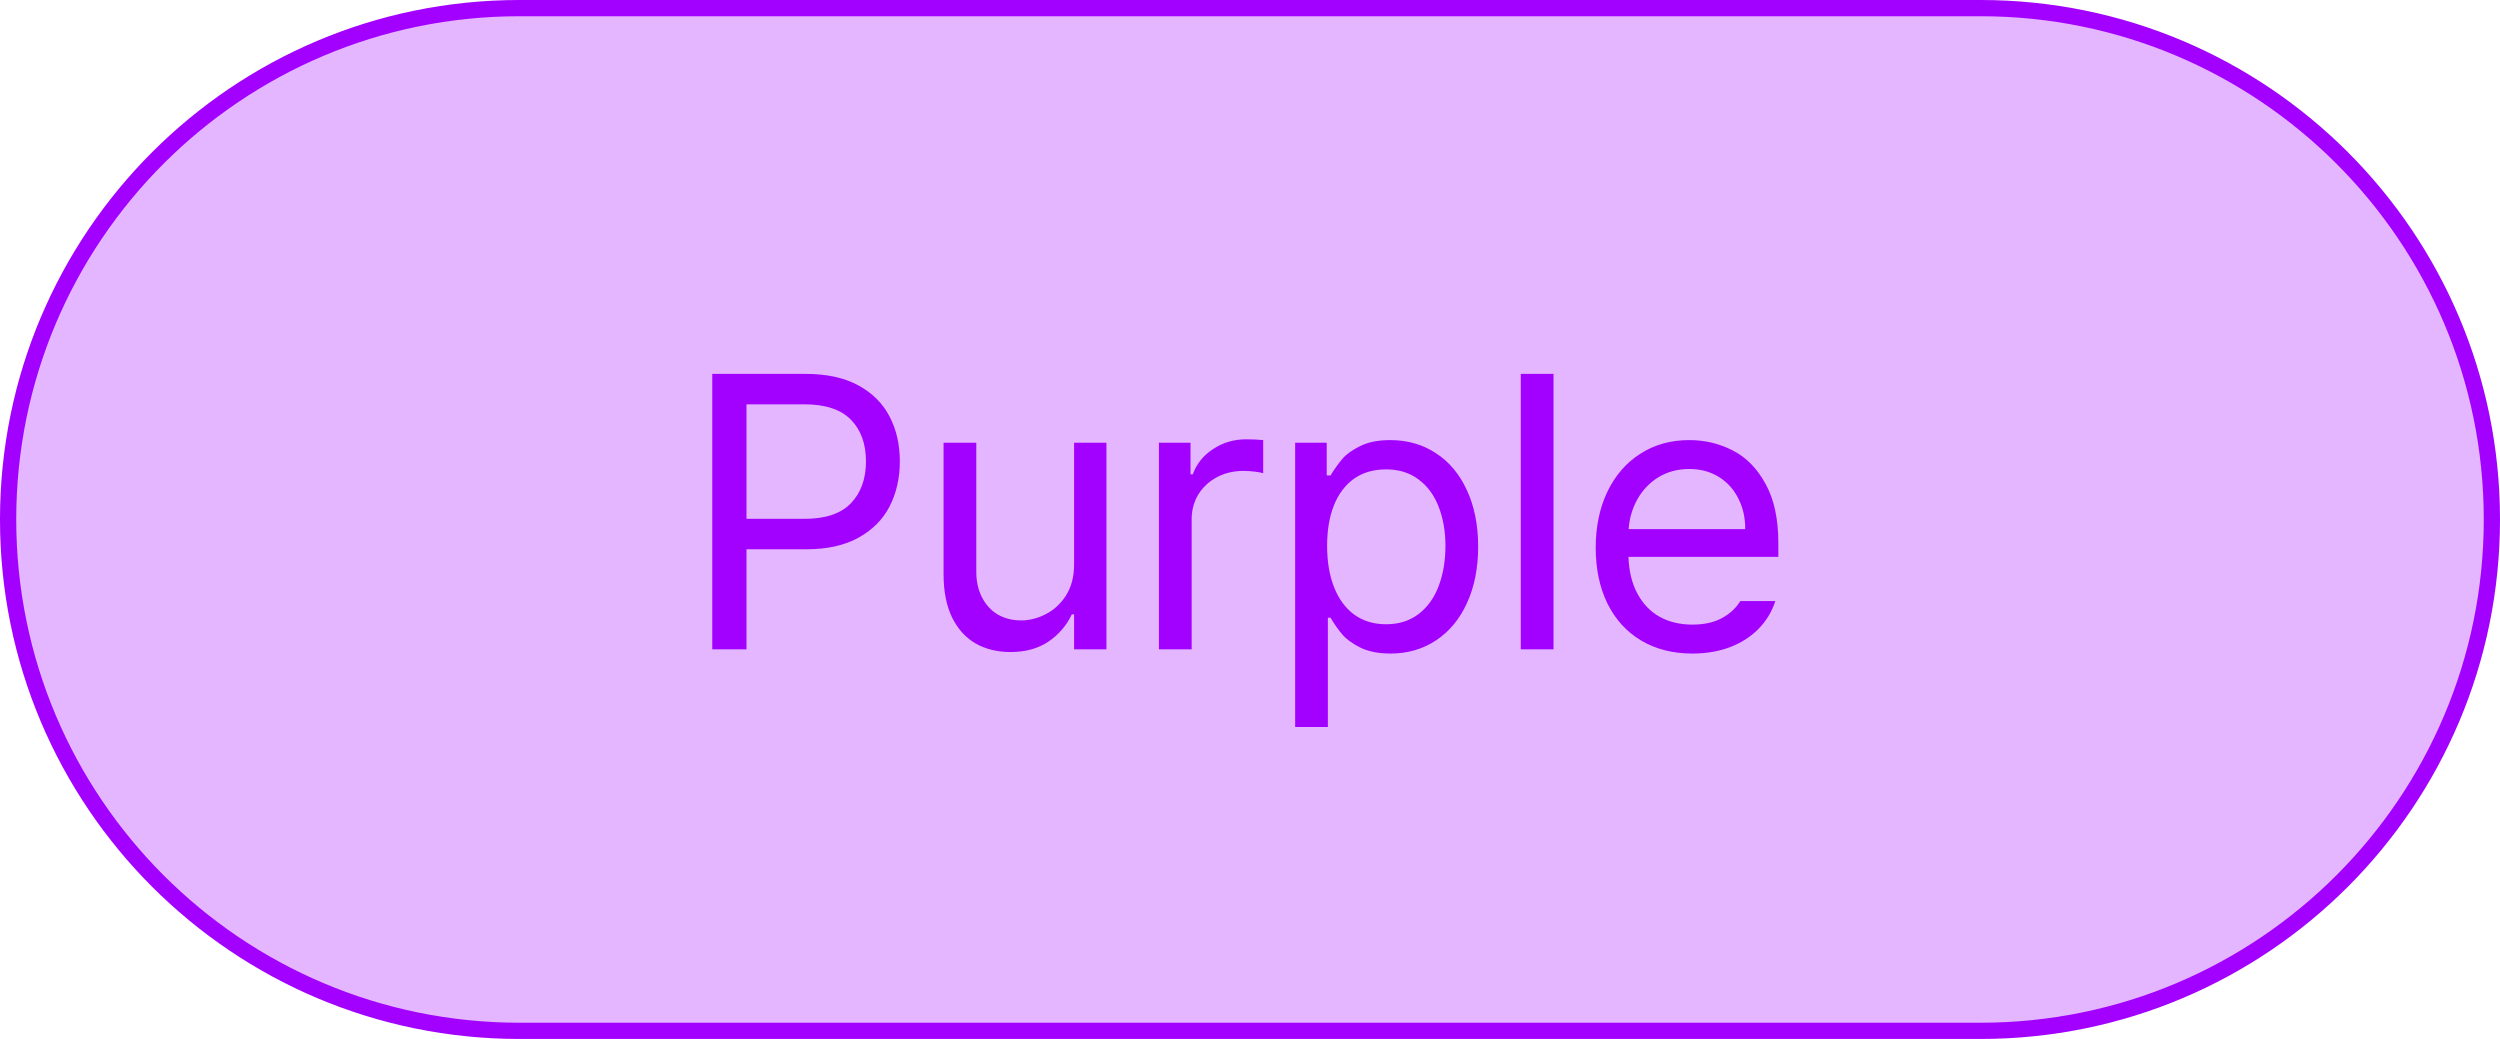
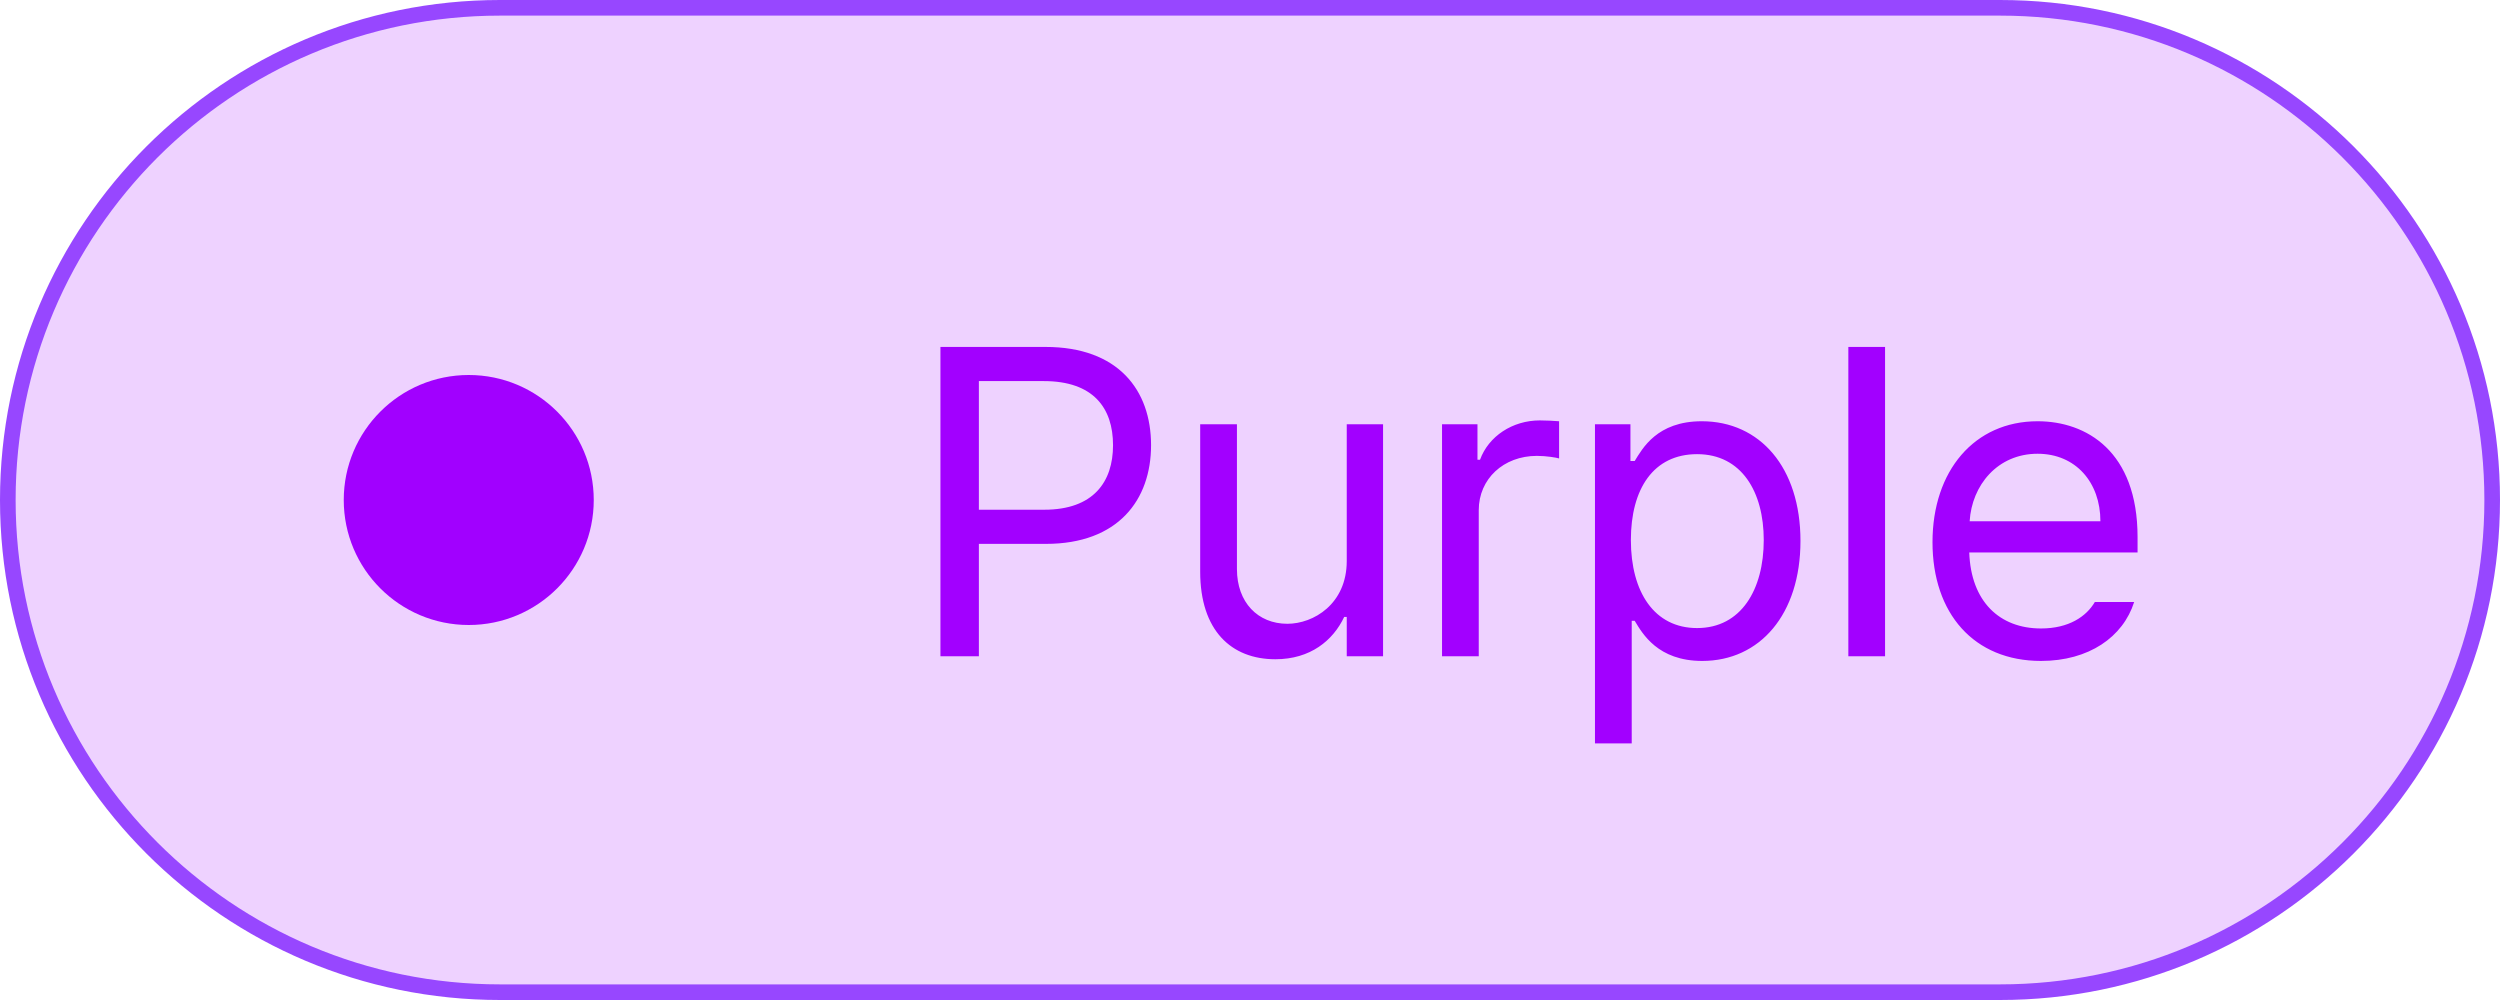
- <svg xmlns="http://www.w3.org/2000/svg" width="77" height="32" viewBox="0 0 77 32" fill="none">
-   <rect x="0.25" y="0.25" width="76.5" height="31.5" rx="15.75" fill="#E4B6FF" />
-   <rect x="0.25" y="0.25" width="76.5" height="31.5" rx="15.75" stroke="#A200FF" stroke-width="0.5" />
-   <path d="M21.938 11.516H24.82C25.461 11.516 25.998 11.633 26.432 11.867C26.865 12.102 27.188 12.422 27.398 12.828C27.609 13.23 27.715 13.691 27.715 14.211C27.715 14.727 27.609 15.19 27.398 15.6C27.188 16.006 26.865 16.328 26.432 16.566C26.002 16.801 25.469 16.918 24.832 16.918H22.992V20H21.938V11.516ZM24.785 15.98C25.426 15.98 25.9 15.82 26.209 15.5C26.518 15.176 26.672 14.746 26.672 14.211C26.672 13.672 26.518 13.244 26.209 12.928C25.9 12.611 25.422 12.453 24.773 12.453H22.992V15.98H24.785ZM33.082 13.637H34.078V20H33.082V18.922H33.012C32.848 19.27 32.605 19.551 32.285 19.766C31.969 19.977 31.582 20.082 31.125 20.082C30.715 20.082 30.355 19.994 30.047 19.818C29.738 19.639 29.496 19.369 29.32 19.01C29.148 18.65 29.062 18.207 29.062 17.68V13.637H30.07V17.609C30.07 17.91 30.129 18.174 30.246 18.4C30.363 18.627 30.525 18.803 30.732 18.928C30.943 19.049 31.184 19.109 31.453 19.109C31.707 19.109 31.959 19.045 32.209 18.916C32.463 18.787 32.672 18.594 32.836 18.336C33 18.074 33.082 17.758 33.082 17.387V13.637ZM35.695 13.637H36.668V14.609H36.738C36.855 14.285 37.065 14.025 37.365 13.83C37.666 13.631 38.004 13.531 38.379 13.531C38.574 13.531 38.75 13.539 38.906 13.555V14.574C38.863 14.559 38.779 14.543 38.654 14.527C38.533 14.512 38.414 14.504 38.297 14.504C37.996 14.504 37.725 14.568 37.482 14.697C37.24 14.826 37.049 15.004 36.908 15.23C36.772 15.457 36.703 15.711 36.703 15.992V20H35.695V13.637ZM39.891 13.637H40.863V14.645H40.98C41.105 14.441 41.227 14.271 41.344 14.135C41.461 13.994 41.643 13.863 41.889 13.742C42.135 13.617 42.445 13.555 42.82 13.555C43.352 13.555 43.82 13.69 44.227 13.959C44.637 14.225 44.955 14.605 45.182 15.102C45.412 15.598 45.527 16.176 45.527 16.836C45.527 17.496 45.412 18.076 45.182 18.576C44.955 19.072 44.637 19.455 44.227 19.725C43.82 19.994 43.355 20.129 42.832 20.129C42.461 20.129 42.15 20.068 41.9 19.947C41.654 19.822 41.469 19.688 41.344 19.543C41.219 19.395 41.098 19.223 40.98 19.027H40.898V22.391H39.891V13.637ZM40.875 16.812C40.875 17.293 40.945 17.715 41.086 18.078C41.227 18.441 41.434 18.725 41.707 18.928C41.98 19.127 42.309 19.227 42.691 19.227C43.082 19.227 43.414 19.123 43.688 18.916C43.965 18.705 44.172 18.418 44.309 18.055C44.449 17.688 44.52 17.273 44.52 16.812C44.52 16.363 44.449 15.961 44.309 15.605C44.172 15.25 43.967 14.971 43.693 14.768C43.42 14.56 43.086 14.457 42.691 14.457C42.301 14.457 41.969 14.555 41.695 14.75C41.426 14.945 41.221 15.221 41.08 15.576C40.943 15.928 40.875 16.34 40.875 16.812ZM47.848 20H46.84V11.516H47.848V20ZM52.125 20.129C51.52 20.129 50.992 19.994 50.543 19.725C50.094 19.455 49.748 19.074 49.506 18.582C49.268 18.09 49.148 17.52 49.148 16.871C49.148 16.223 49.268 15.648 49.506 15.148C49.748 14.645 50.086 14.254 50.52 13.977C50.957 13.695 51.461 13.555 52.031 13.555C52.512 13.555 52.959 13.662 53.373 13.877C53.787 14.088 54.123 14.432 54.381 14.908C54.643 15.381 54.773 15.988 54.773 16.73V17.152H50.156C50.172 17.594 50.264 17.971 50.432 18.283C50.6 18.596 50.828 18.834 51.117 18.998C51.41 19.158 51.746 19.238 52.125 19.238C52.484 19.238 52.787 19.172 53.033 19.039C53.283 18.902 53.473 18.727 53.602 18.512H54.68C54.578 18.832 54.408 19.115 54.17 19.361C53.935 19.604 53.643 19.793 53.291 19.93C52.943 20.062 52.555 20.129 52.125 20.129ZM53.754 16.297C53.754 15.941 53.682 15.625 53.537 15.348C53.397 15.066 53.195 14.846 52.934 14.685C52.672 14.525 52.371 14.445 52.031 14.445C51.676 14.445 51.359 14.529 51.082 14.697C50.809 14.865 50.592 15.092 50.432 15.377C50.275 15.658 50.185 15.965 50.162 16.297H53.754Z" fill="#A200FF" />
+ <svg xmlns="http://www.w3.org/2000/svg" width="80" height="32" viewBox="0 0 80 32" fill="none">
+   <rect x="0.25" y="0.25" width="79.5" height="31.5" rx="15.75" fill="#EED2FF" />
+   <rect x="0.25" y="0.25" width="79.5" height="31.5" rx="15.75" stroke="#9747FF" stroke-width="0.5" />
+   <circle cx="15" cy="16" r="4" fill="#A100FF" />
+   <path d="M30.094 21V11.102H33.457C35.781 11.102 36.834 12.482 36.834 14.246C36.834 15.996 35.781 17.404 33.471 17.404H31.324V21H30.094ZM31.324 16.311H33.416C34.988 16.311 35.617 15.422 35.617 14.246C35.617 13.057 34.988 12.195 33.402 12.195H31.324V16.311ZM43.096 17.951V13.576H44.258V21H43.096V19.742H43.014C42.658 20.494 41.934 21.096 40.812 21.096C39.404 21.096 38.406 20.18 38.406 18.293V13.576H39.582V18.211C39.582 19.277 40.252 19.961 41.195 19.961C42.029 19.961 43.096 19.332 43.096 17.951ZM46.145 21V13.576H47.279V14.711H47.361C47.635 13.959 48.4 13.453 49.275 13.453C49.453 13.453 49.754 13.467 49.891 13.48V14.67C49.809 14.643 49.48 14.588 49.18 14.588C48.113 14.588 47.32 15.326 47.32 16.324V21H46.145ZM51.039 23.789V13.576H52.174V14.752H52.31C52.557 14.355 53.022 13.48 54.457 13.48C56.316 13.48 57.615 14.957 57.615 17.309C57.615 19.66 56.316 21.15 54.471 21.15C53.049 21.15 52.557 20.275 52.31 19.865H52.215V23.789H51.039ZM52.188 17.281C52.188 18.949 52.94 20.098 54.307 20.098C55.715 20.098 56.44 18.867 56.44 17.281C56.44 15.736 55.728 14.533 54.307 14.533C52.912 14.533 52.188 15.641 52.188 17.281ZM60.322 11.102V21H59.147V11.102H60.322ZM65.312 21.15C63.166 21.15 61.84 19.633 61.84 17.35C61.84 15.066 63.18 13.48 65.203 13.48C66.762 13.48 68.402 14.438 68.402 17.186V17.678H63.016C63.07 19.25 63.986 20.111 65.312 20.111C66.201 20.111 66.762 19.729 67.035 19.264H68.293C67.938 20.385 66.844 21.15 65.312 21.15ZM63.029 16.68H67.213C67.213 15.435 66.42 14.52 65.203 14.52C63.918 14.52 63.098 15.531 63.029 16.68Z" fill="#A200FF" />
</svg>
